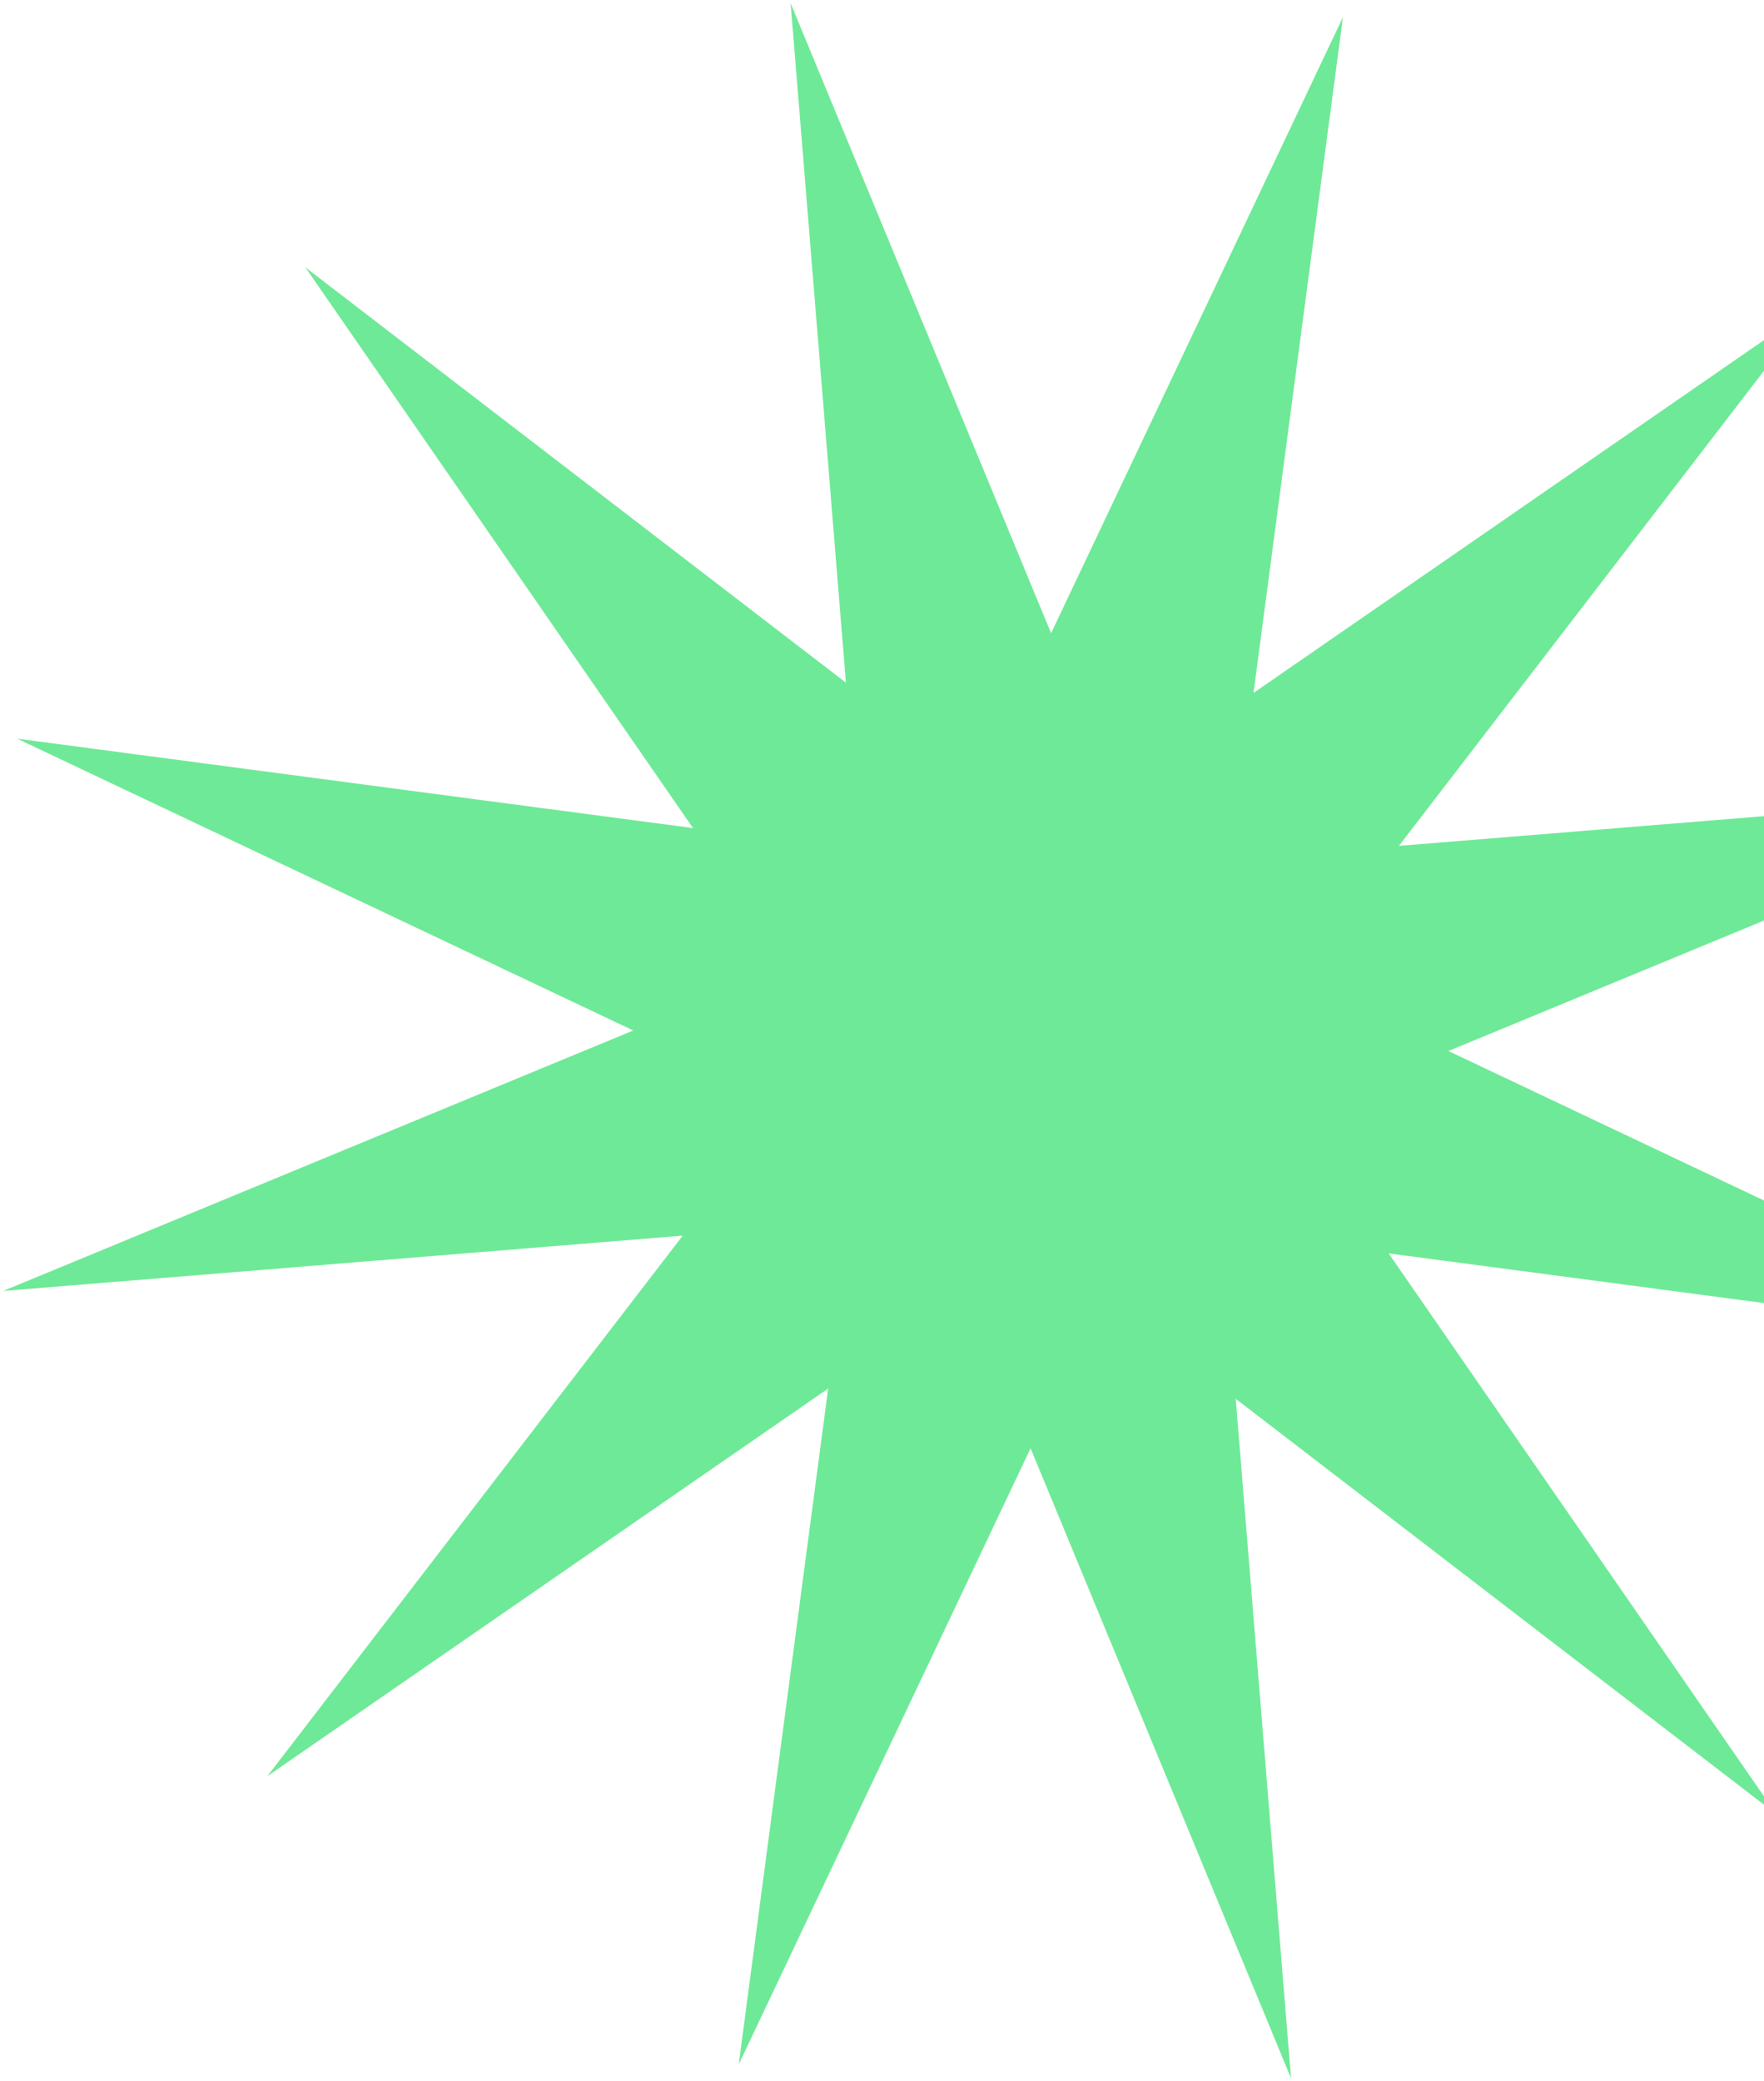
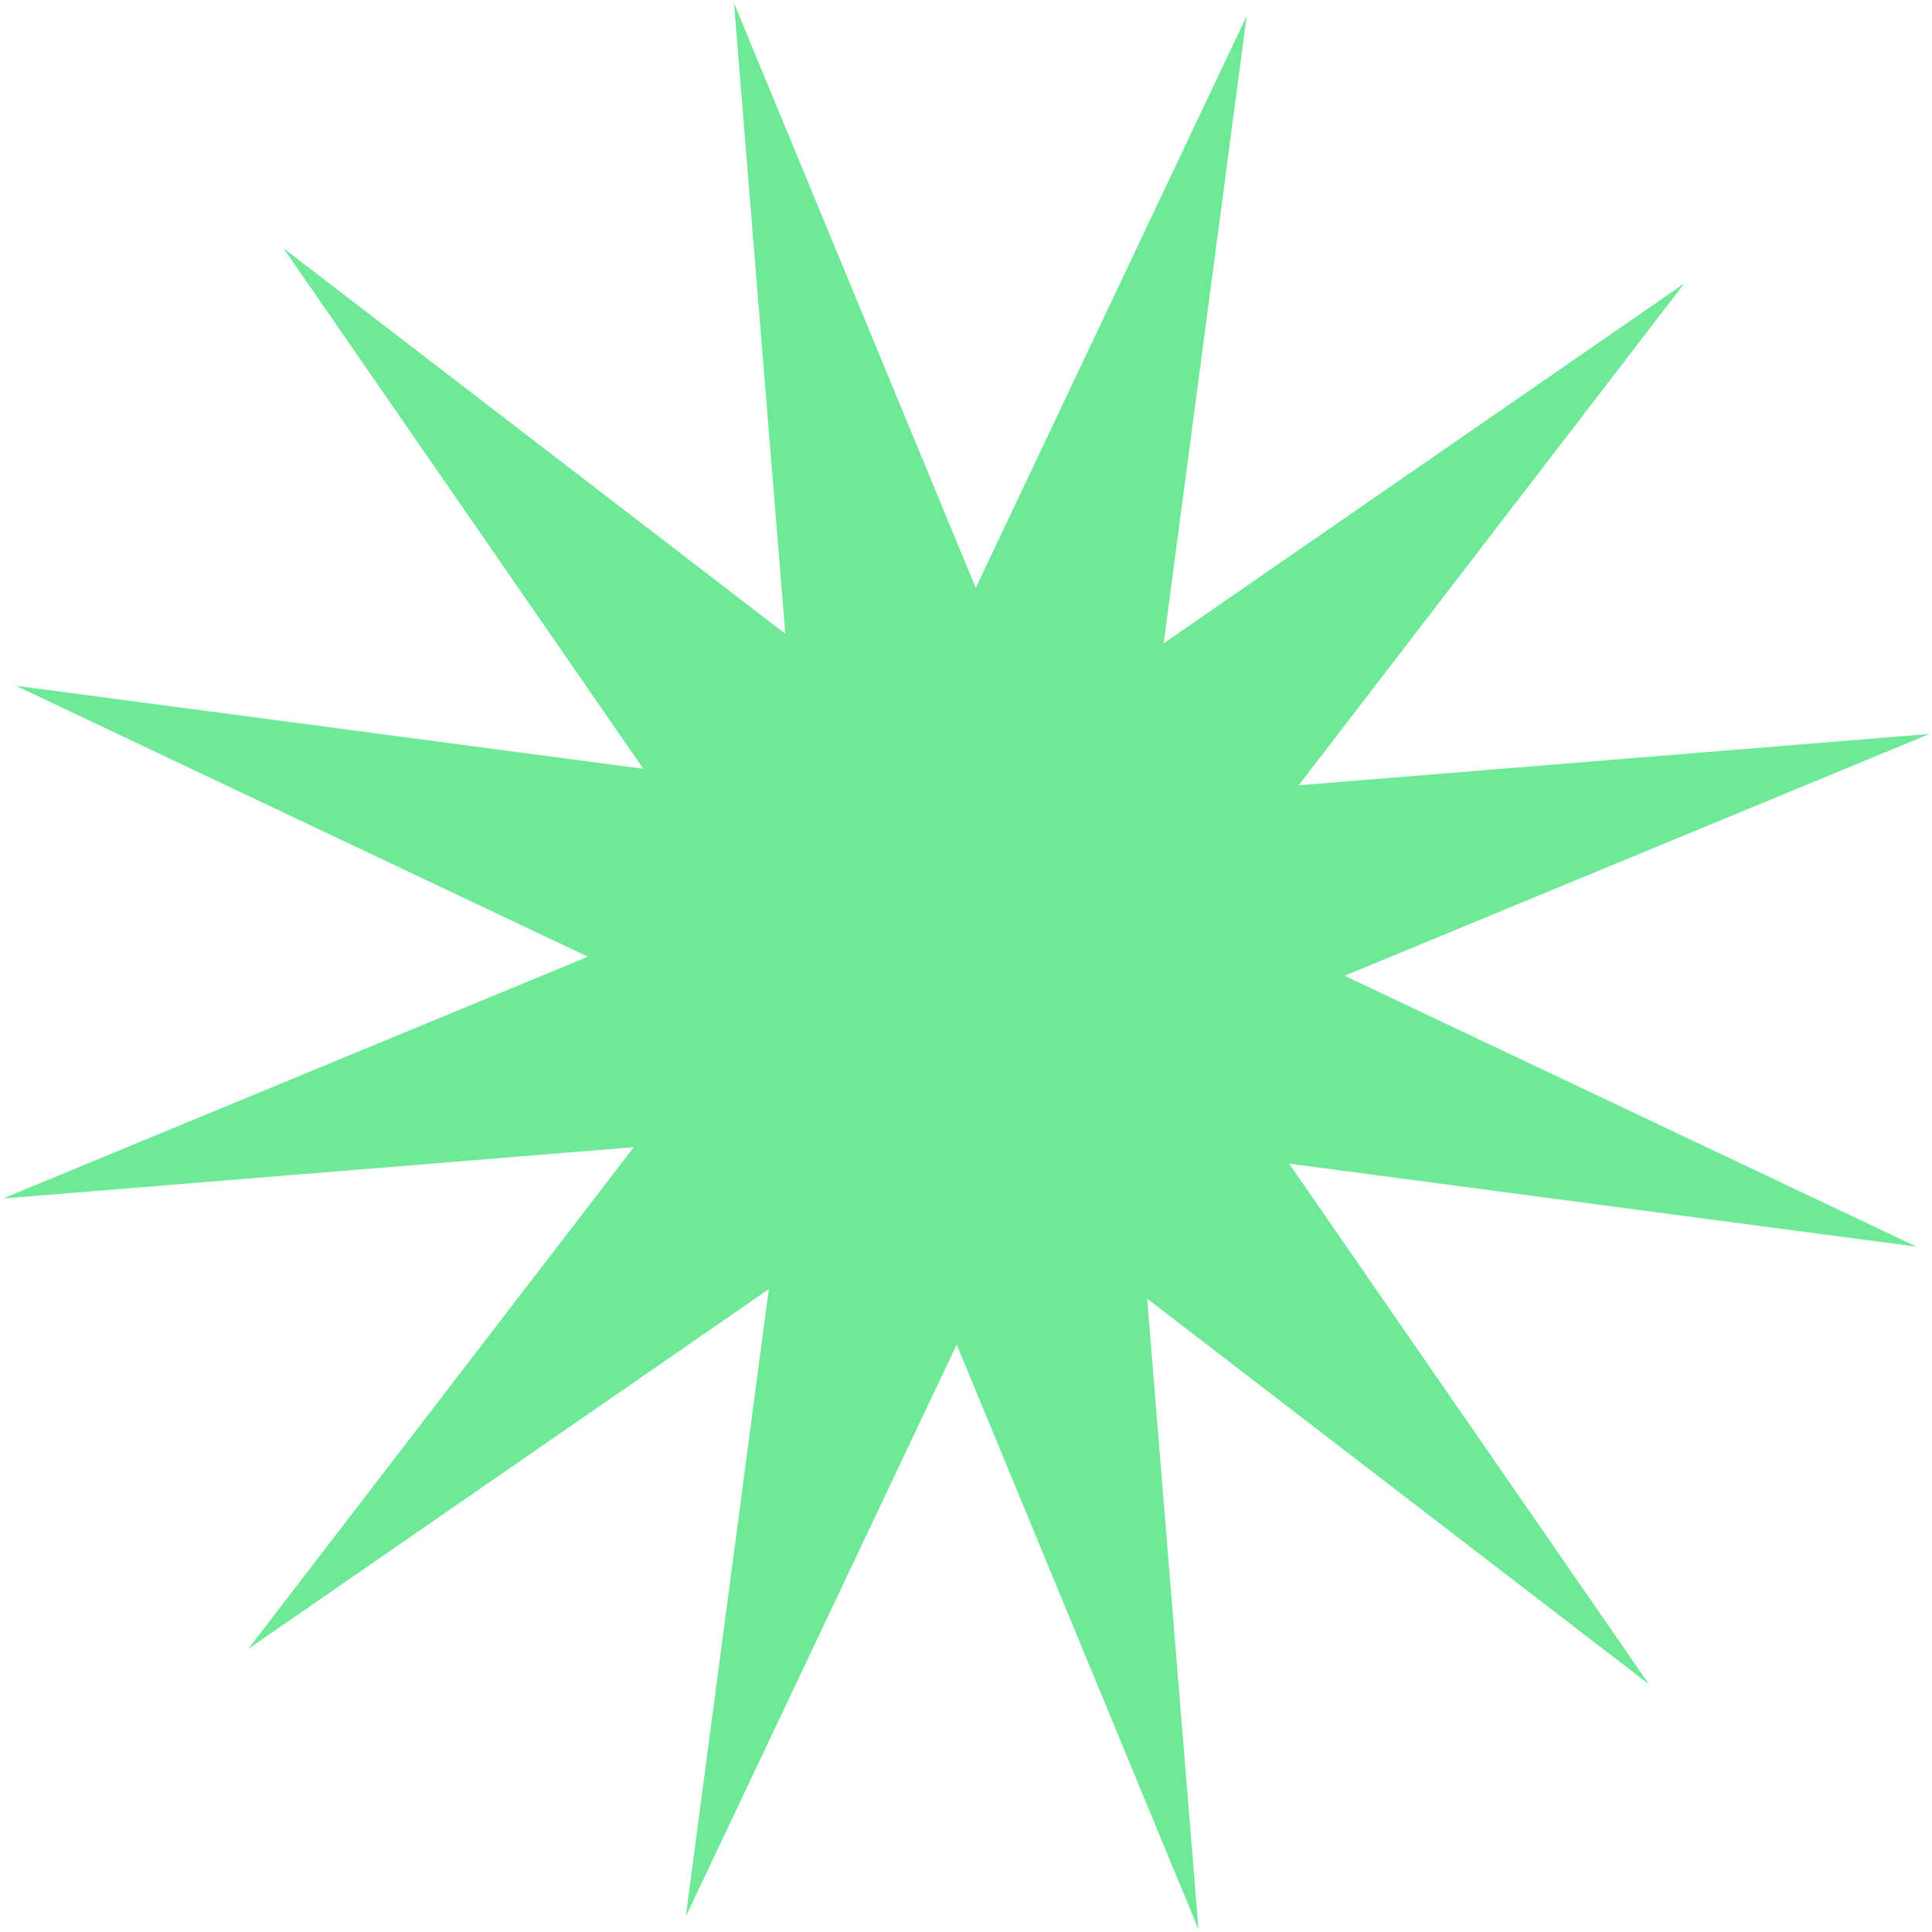
- <svg xmlns="http://www.w3.org/2000/svg" width="328" height="387" viewBox="0 0 328 387" fill="none">
+ <svg xmlns="http://www.w3.org/2000/svg" width="387" height="387" viewBox="0 0 387 387" fill="none">
  <path d="M249.727 3.181L233.093 128.865L337.383 56.776L260.136 157.304L386.497 147.018L269.335 195.455L383.911 249.727L258.227 233.094L330.316 337.383L229.788 260.136L240.074 386.497L191.637 269.335L137.365 383.911L153.998 258.227L49.709 330.316L126.956 229.788L0.594 240.074L117.756 191.637L3.181 137.365L128.865 153.998L56.776 49.709L157.304 126.956L147.018 0.595L195.454 117.757L249.727 3.181Z" fill="#6EE997" />
</svg>
